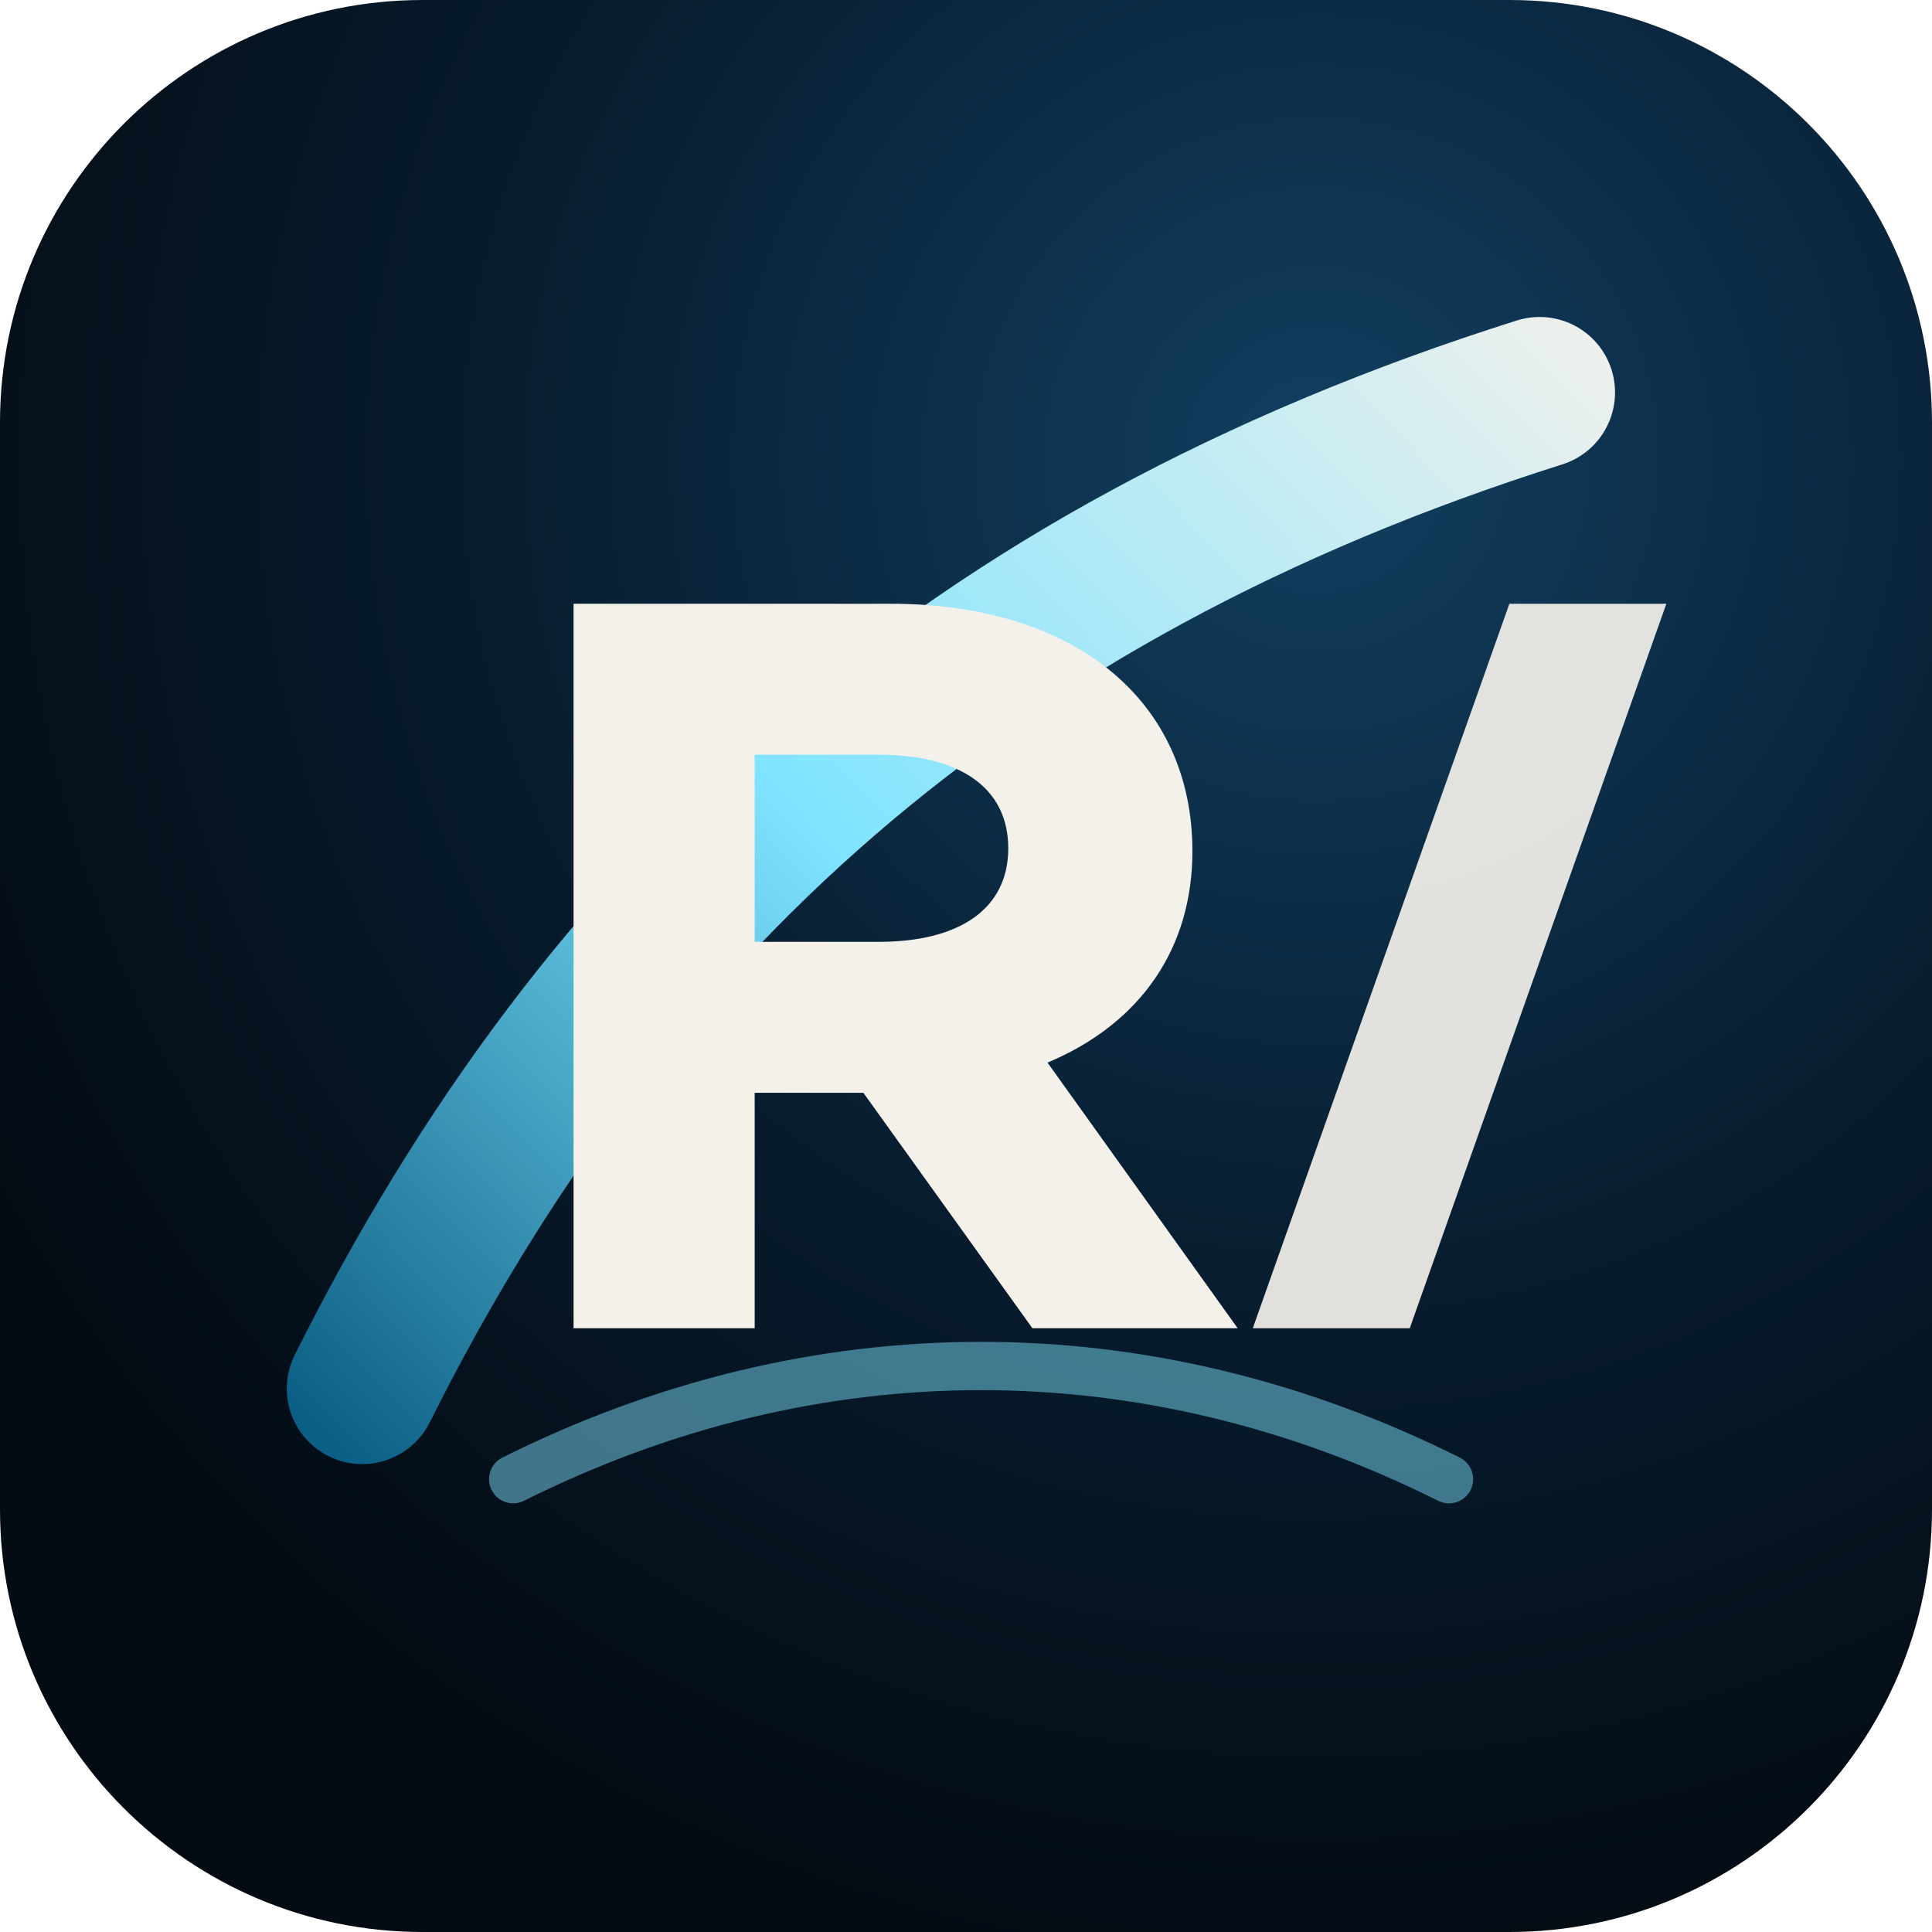
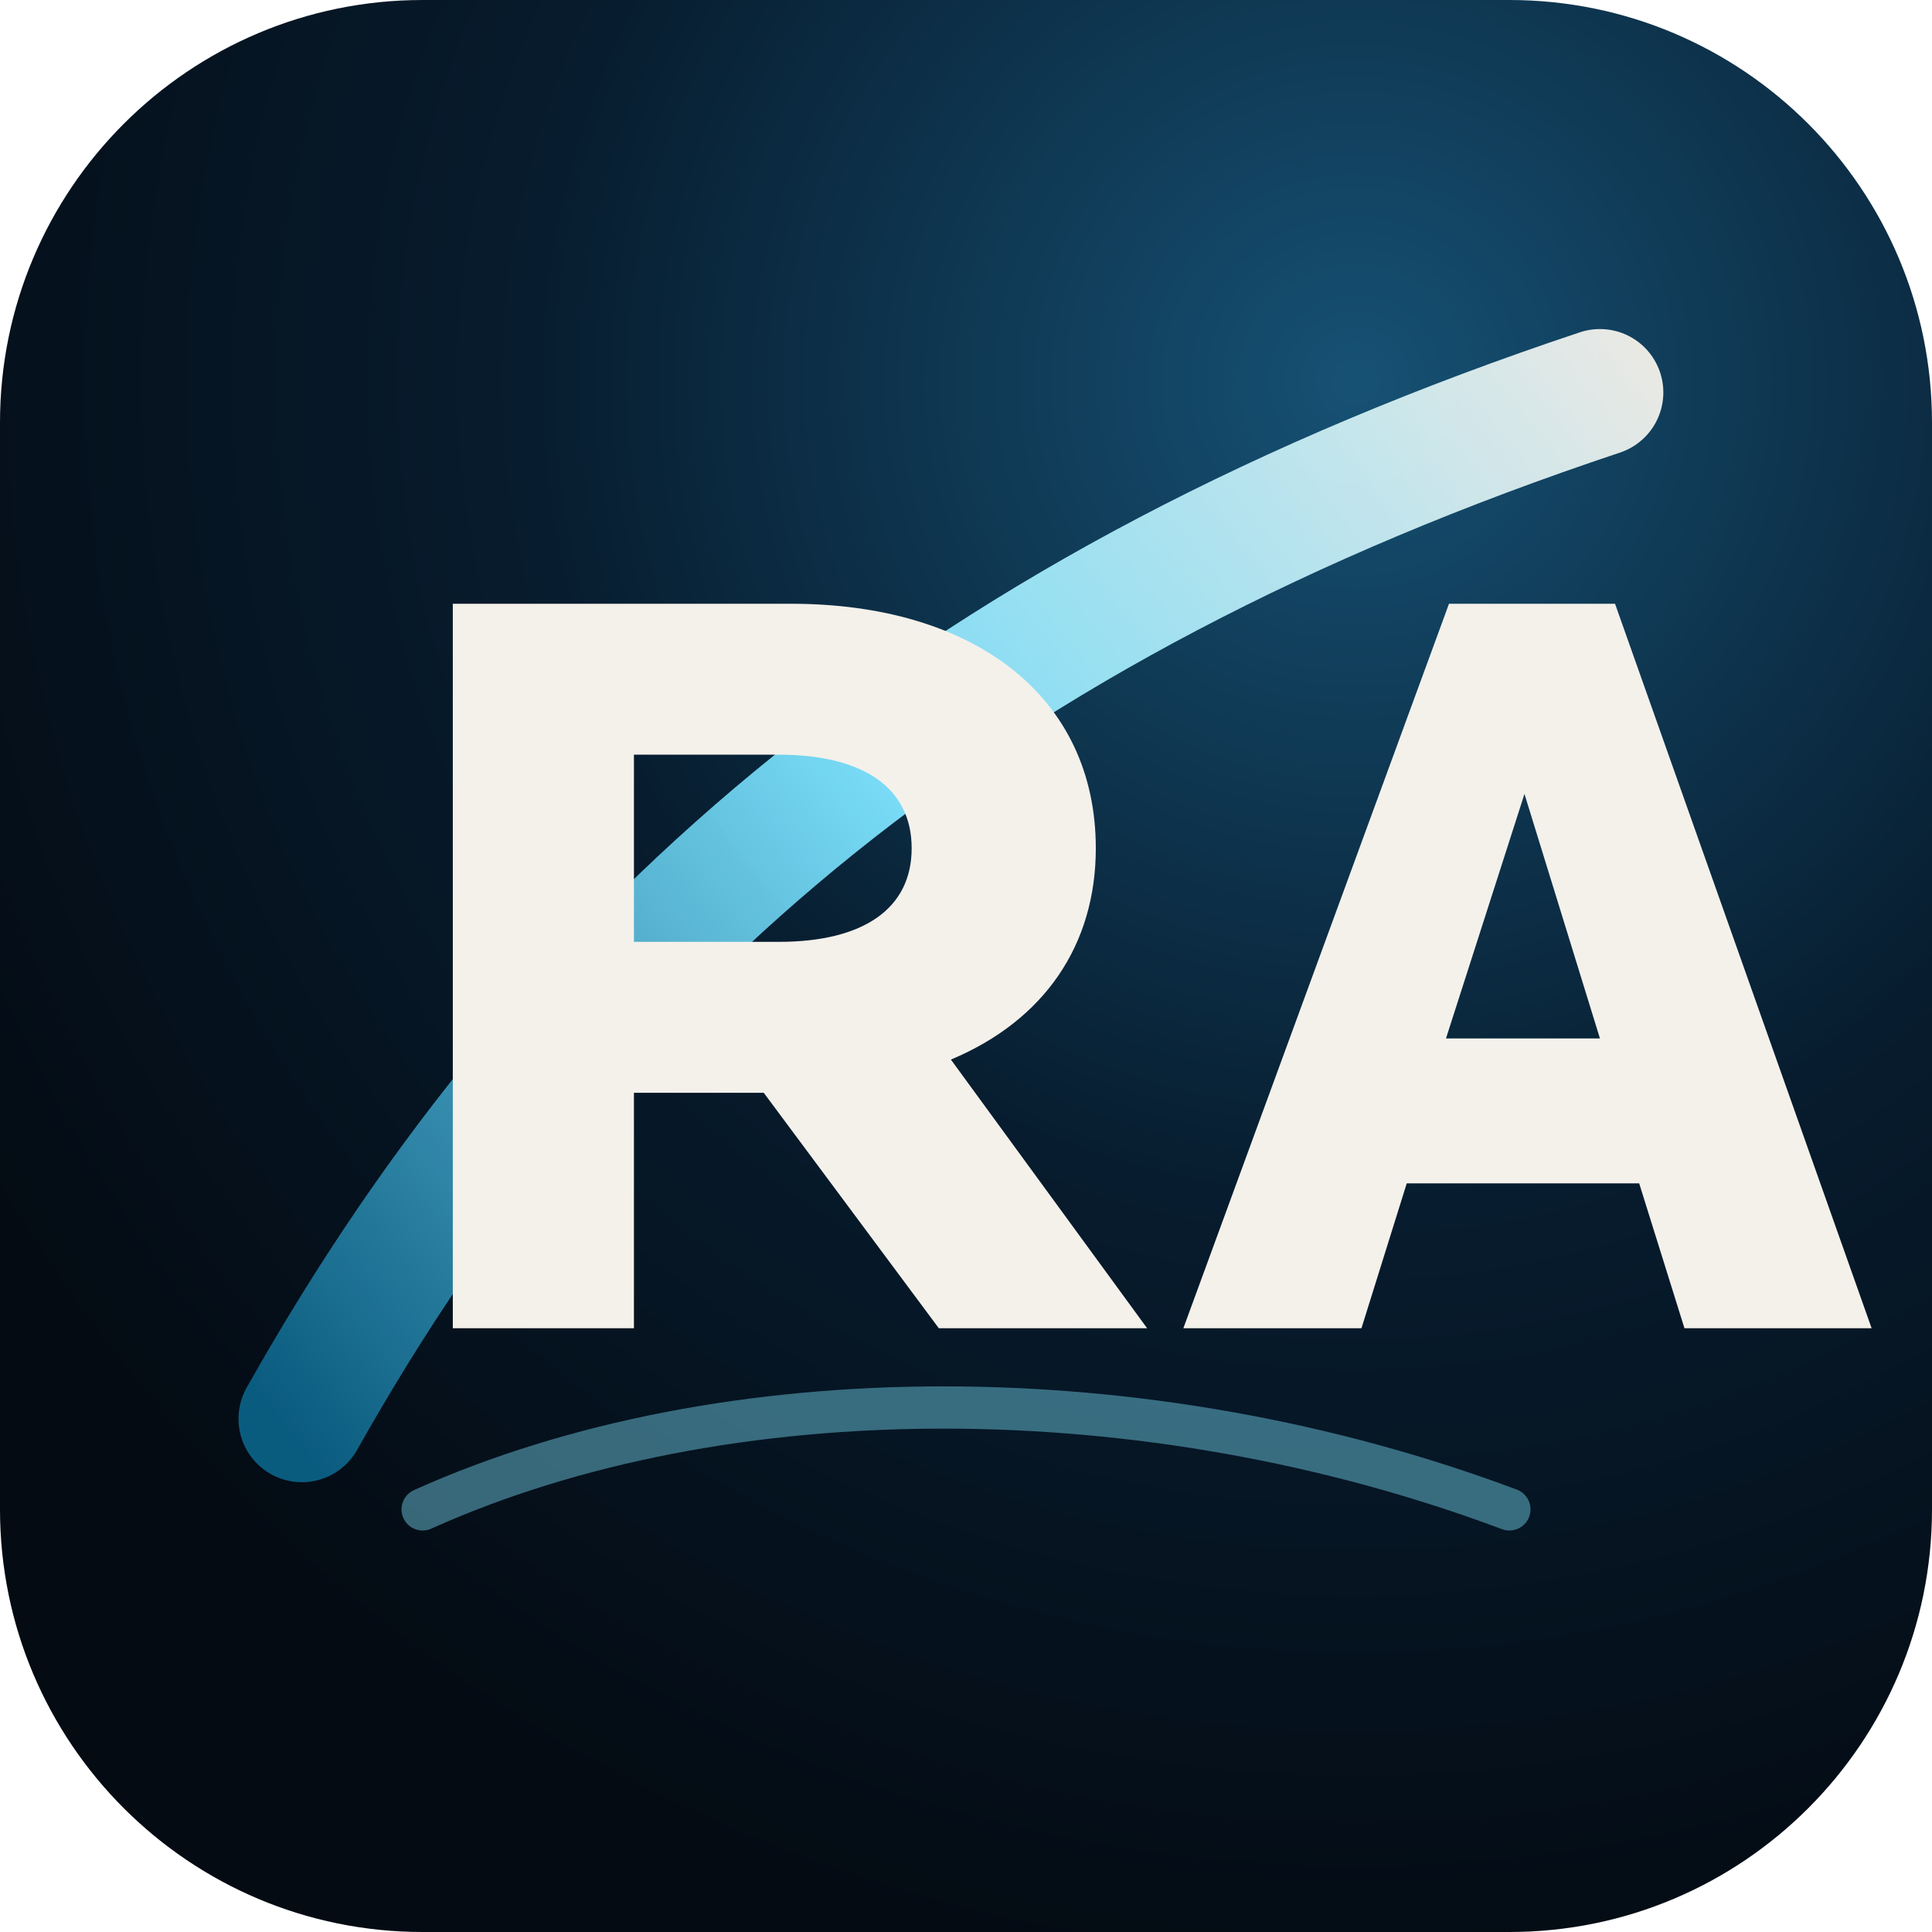
<svg xmlns="http://www.w3.org/2000/svg" viewBox="0 0 64 64" role="img" aria-label="Rose Attridge">
  <defs>
-     <linearGradient id="reveal" x1="13" y1="50" x2="54" y2="10" gradientUnits="userSpaceOnUse">
+     <radialGradient id="wash" cx="70%" cy="20%" r="82%">
+       <stop offset="0" stop-color="#165174" />
+       <stop offset=".52" stop-color="#071c2e" />
+       <stop offset="1" stop-color="#040b13" />
+     </radialGradient>
+     <linearGradient id="reveal" x1="10" y1="48" x2="55" y2="12" gradientUnits="userSpaceOnUse">
      <stop offset="0" stop-color="#0b5f84" />
-       <stop offset=".45" stop-color="#7fe4ff" />
+       <stop offset=".5" stop-color="#7fe4ff" />
      <stop offset="1" stop-color="#f4f1eb" />
    </linearGradient>
-     <radialGradient id="wash" cx="68%" cy="24%" r="78%">
-       <stop offset="0" stop-color="#123f61" />
-       <stop offset=".55" stop-color="#071c2e" />
-       <stop offset="1" stop-color="#040b13" />
-     </radialGradient>
  </defs>
  <rect width="64" height="64" rx="14" fill="url(#wash)" />
-   <path d="M12 46c8-16 20-27 39-33" fill="none" stroke="url(#reveal)" stroke-width="5" stroke-linecap="round" />
-   <path d="M17 49c10-5 21-5 31 0" fill="none" stroke="#7fe4ff" stroke-width="1.6" stroke-linecap="round" opacity=".48" />
-   <path d="M19 44V20h10.5c6.1 0 10 3.2 10 8.2 0 3.2-1.7 5.7-4.8 7l6.3 8.8h-6.8l-5.6-7.8H25V44h-6Zm6-12.8h4.1c2.7 0 4.3-1.1 4.3-3.1s-1.6-3.1-4.3-3.1H25v6.2Z" fill="#f4f1eb" />
-   <path d="M41.5 44 50 20h5.2L46.7 44h-5.2Z" fill="#f4f1eb" opacity=".92" />
+   <path d="M10 47c9-16 22-27 43-34" fill="none" stroke="url(#reveal)" stroke-width="4.2" stroke-linecap="round" opacity=".95" />
+   <path d="M14 50c10-4.5 24-4.5 36 0" fill="none" stroke="#7fe4ff" stroke-width="1.4" stroke-linecap="round" opacity=".42" />
+   <path d="M15 44V20h11.2c6.1 0 10.1 3.1 10.1 8.1 0 3.2-1.7 5.7-4.8 7L38 44h-6.9l-5.8-7.8H21V44h-6Zm6-12.8h4.8c2.8 0 4.4-1.1 4.4-3.1S28.6 25 25.8 25H21v6.2Z" fill="#f4f1eb" />
+   <path d="M39.2 44 48 20h5.5L62 44h-6.2l-1.5-4.8h-7.7L45.1 44h-5.9Zm8.7-9.6H53l-2.5-8.1-2.6 8.1Z" fill="#f4f1eb" />
</svg>
